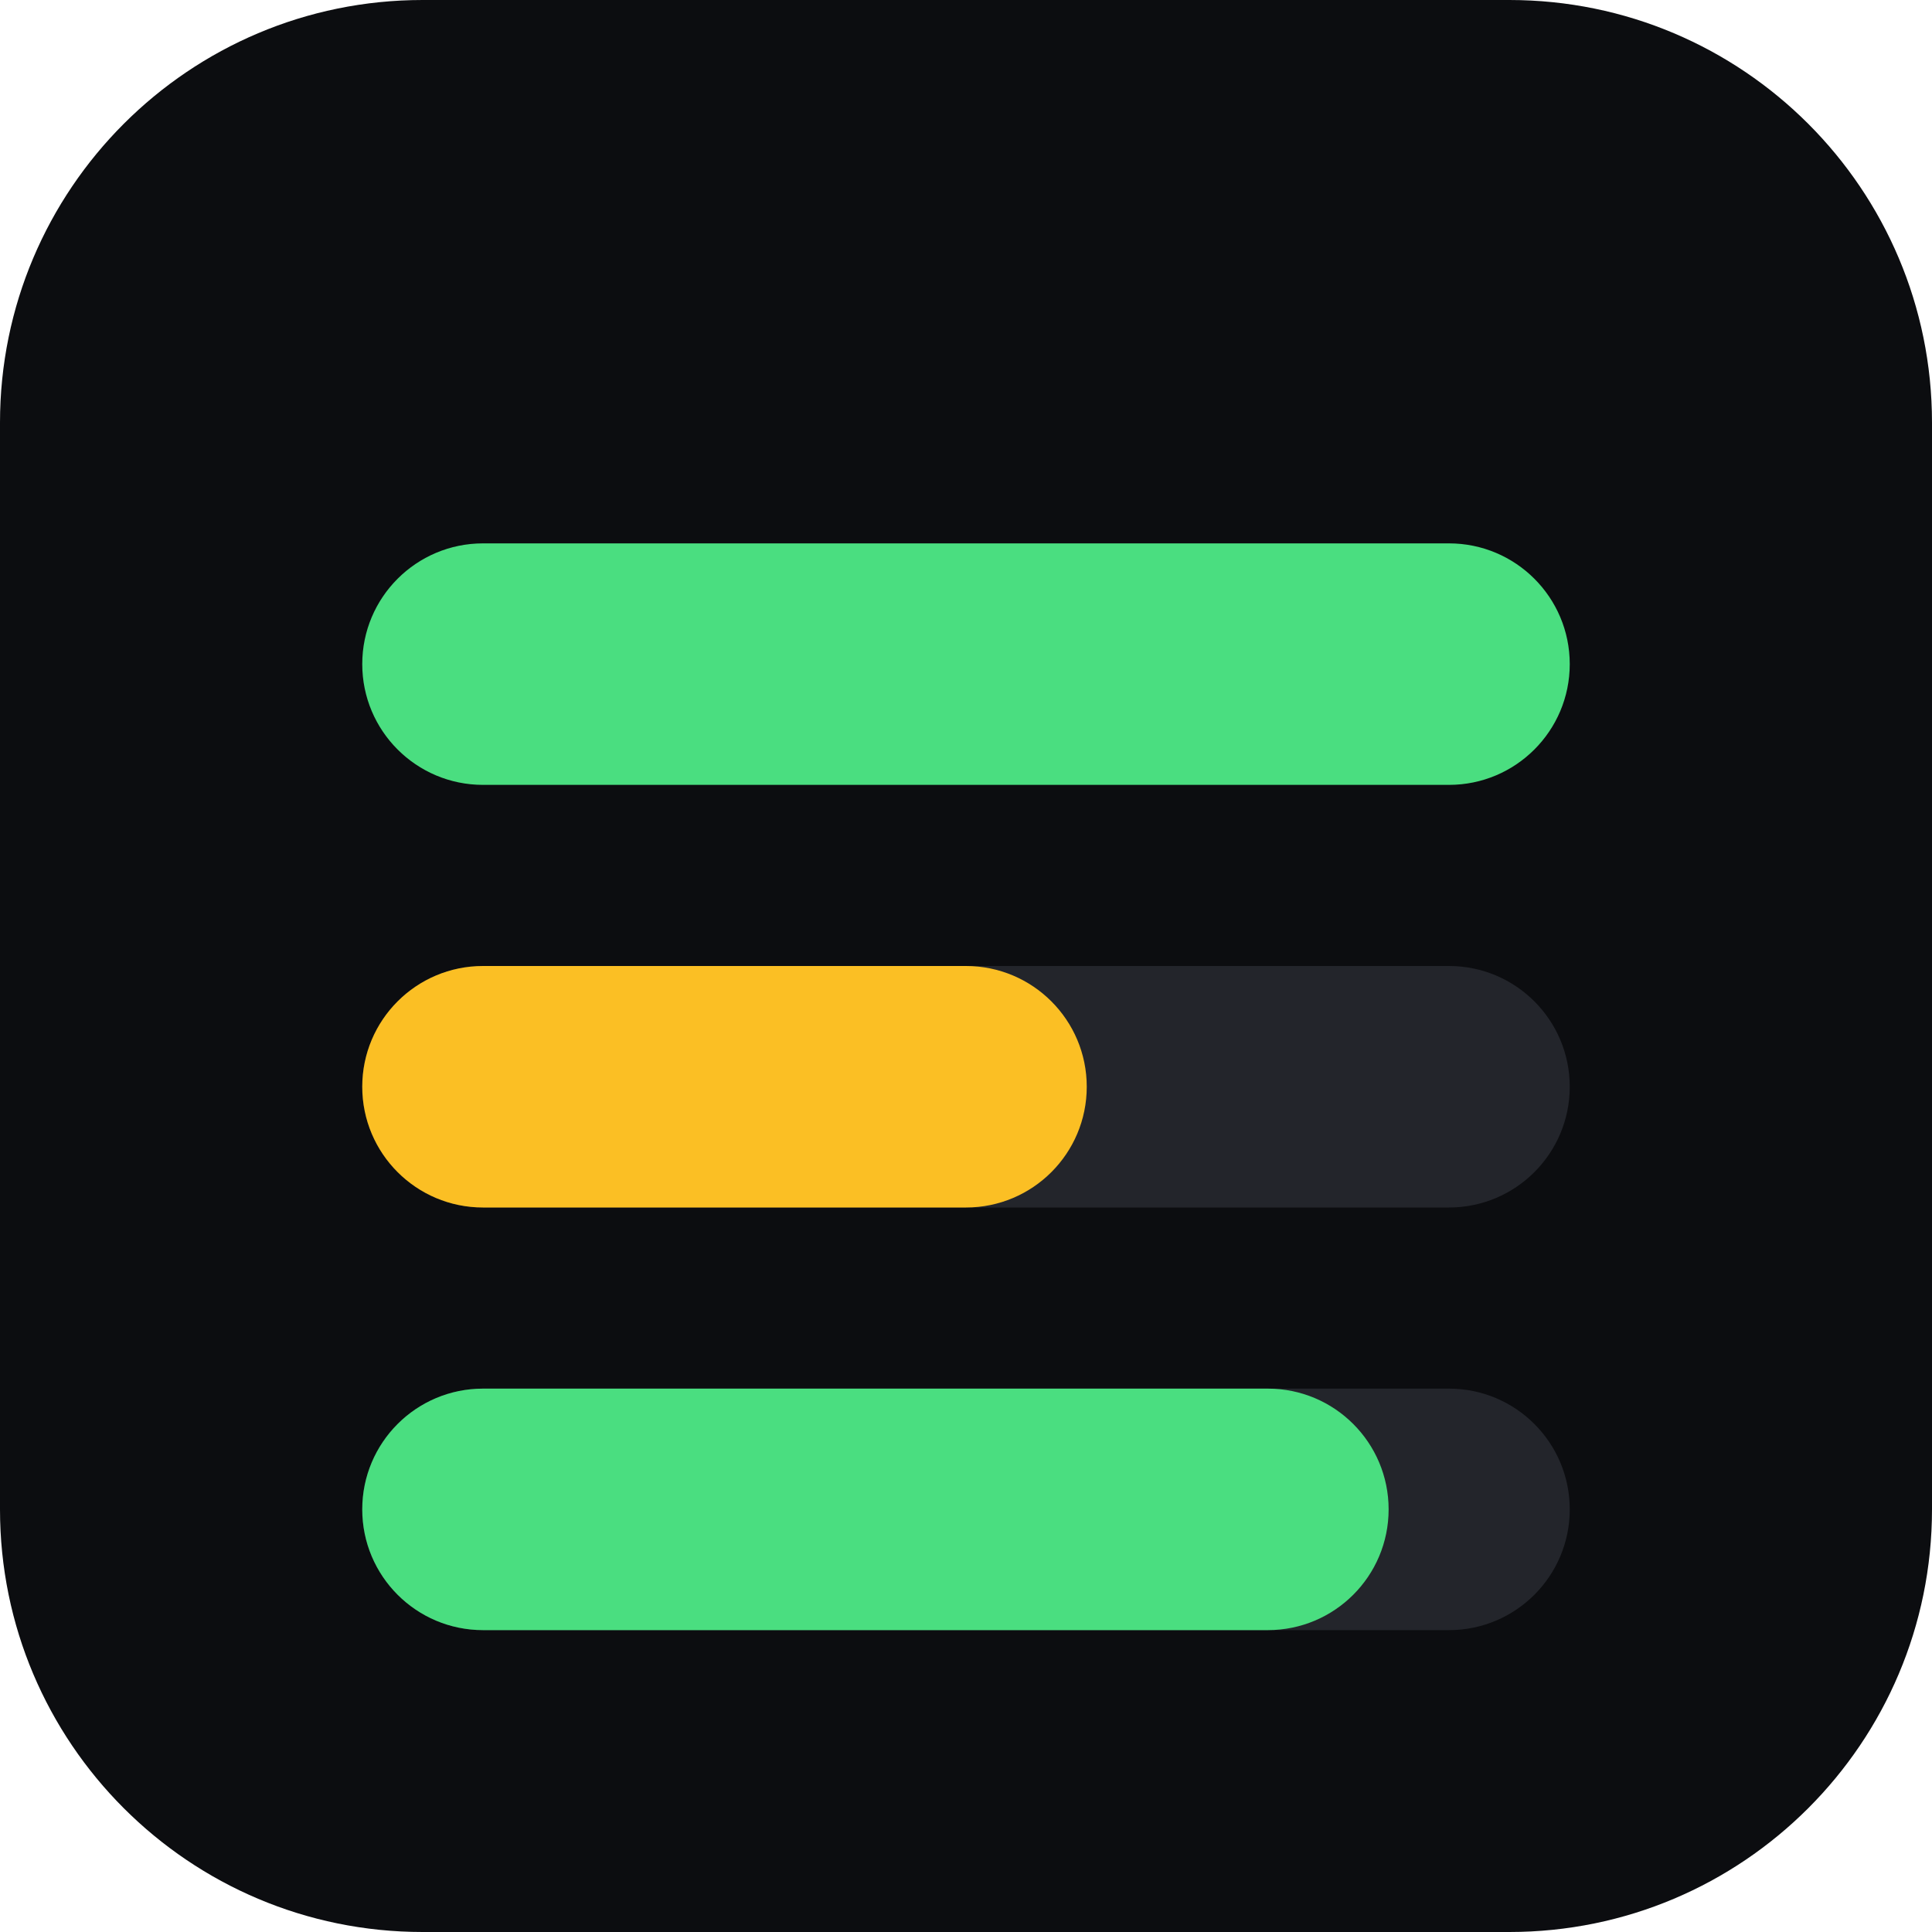
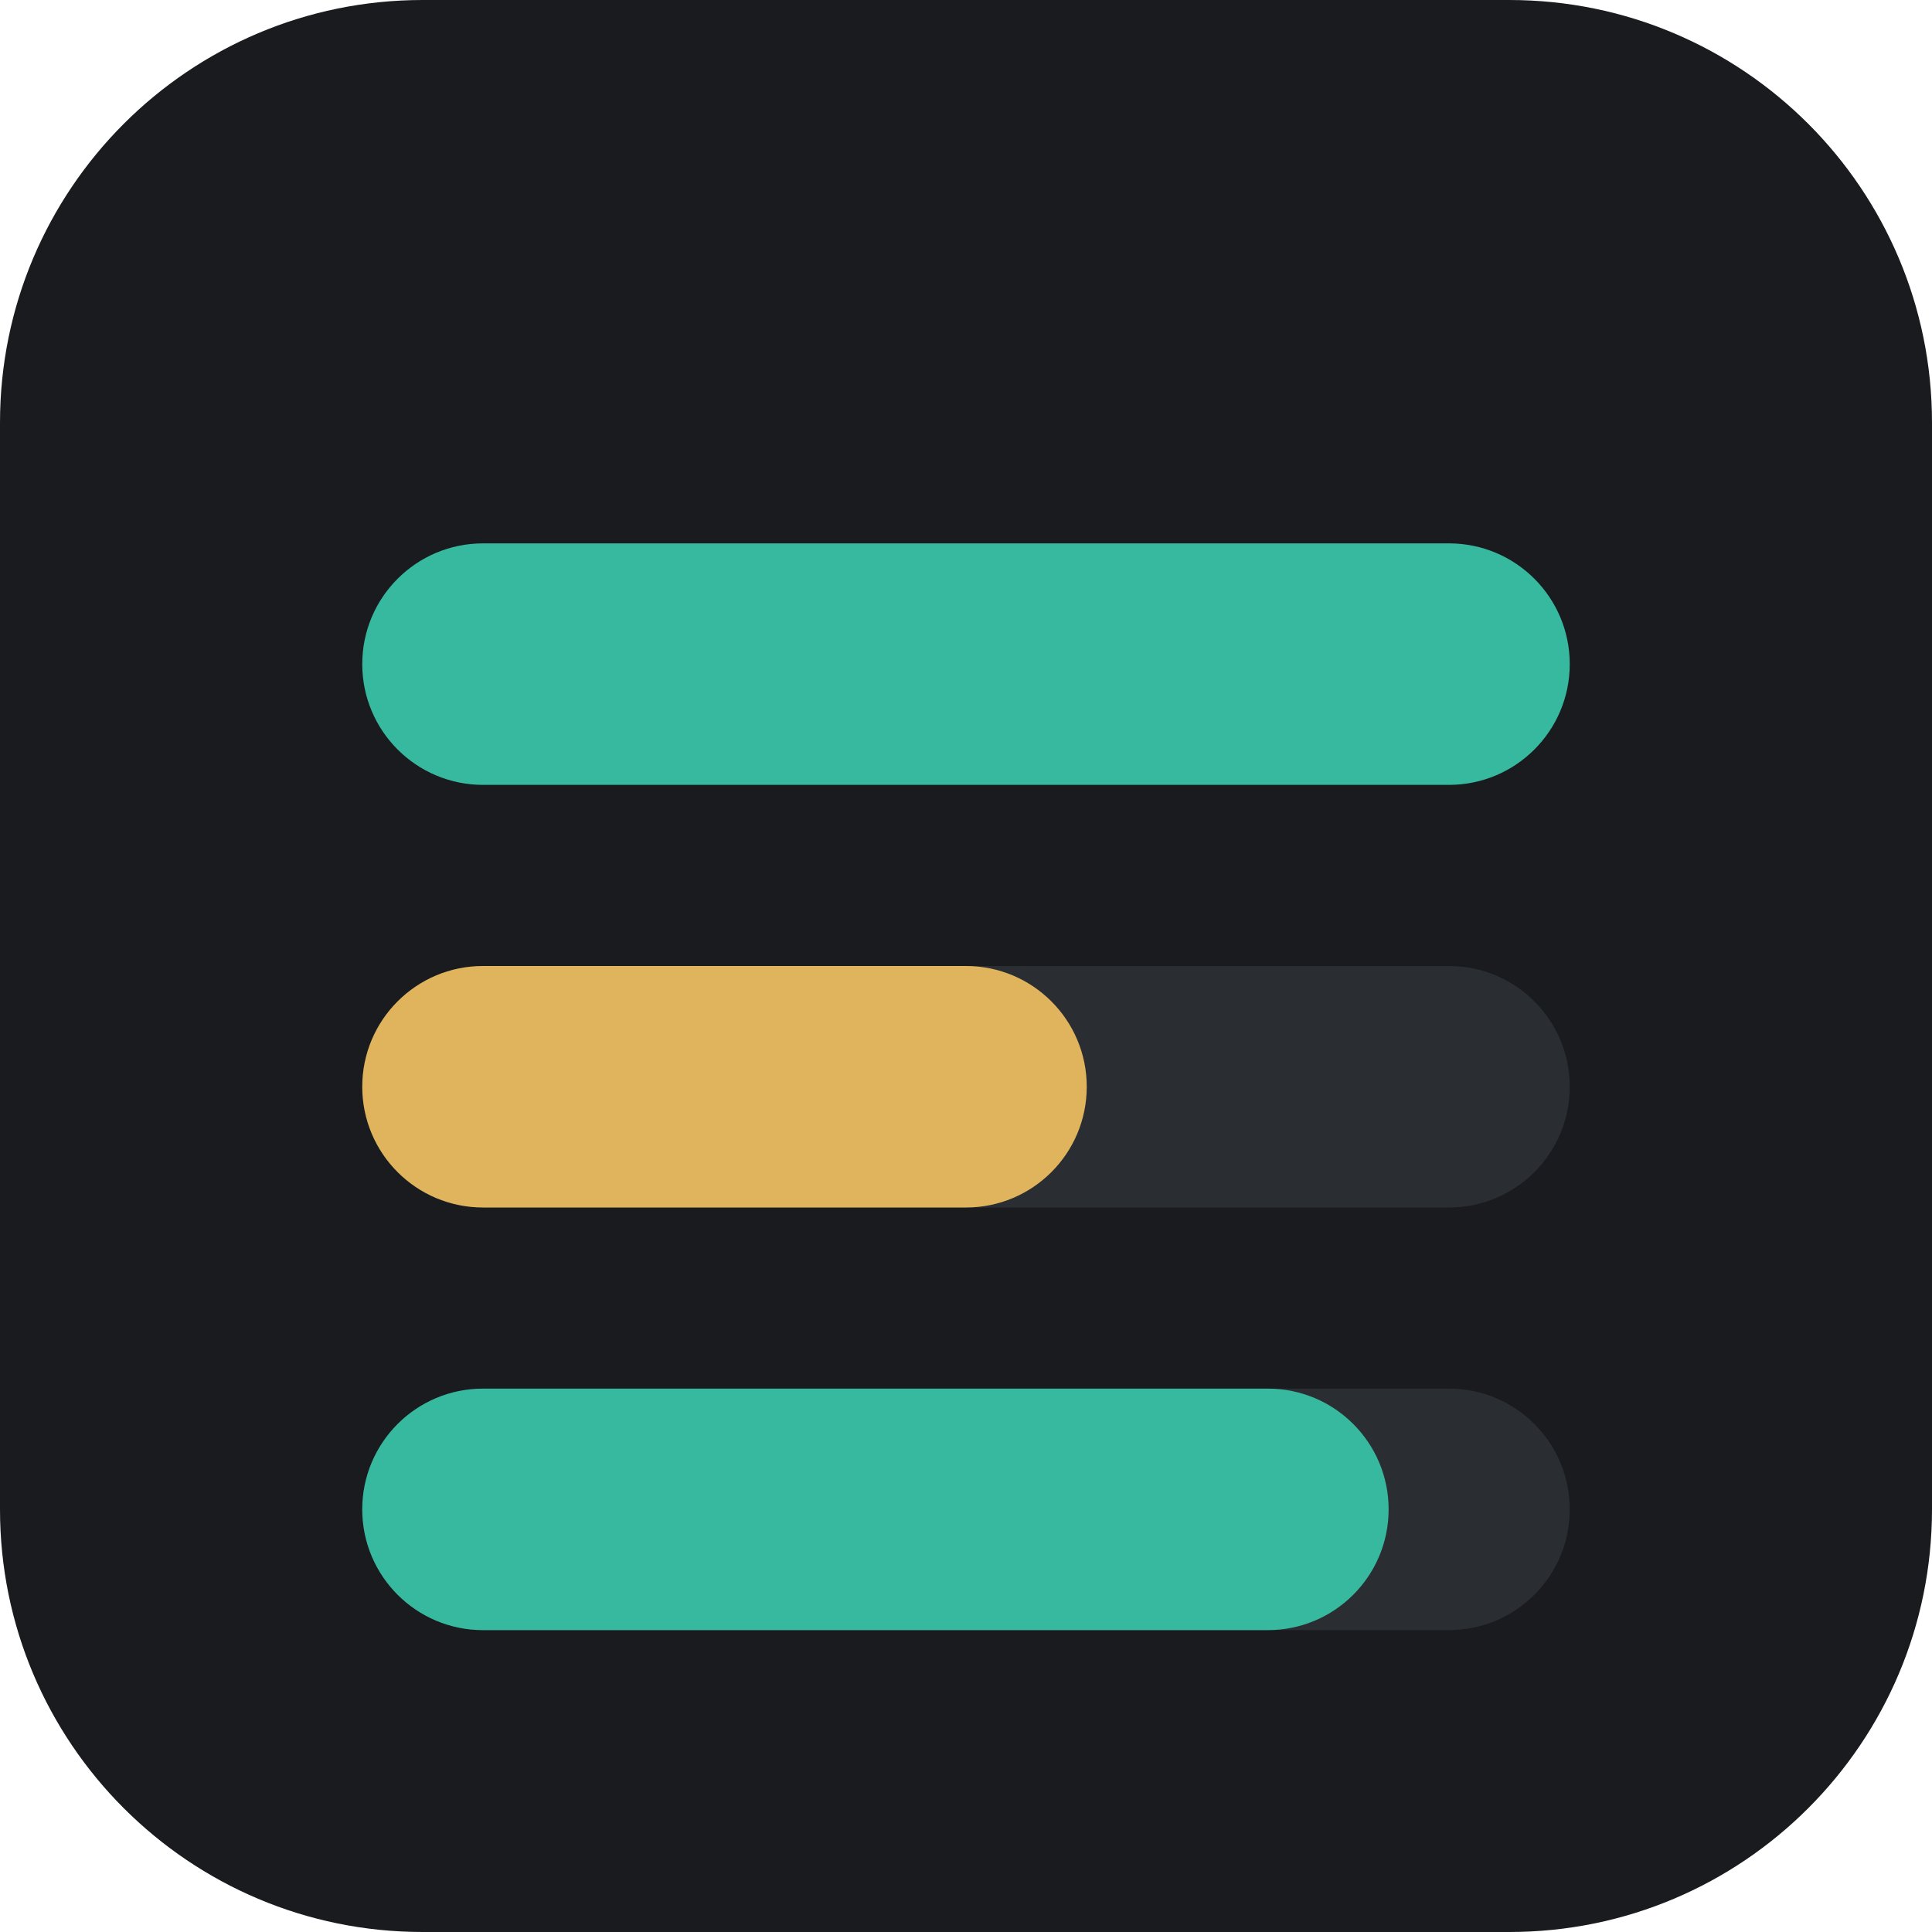
<svg xmlns="http://www.w3.org/2000/svg" viewBox="0 0 32 32" role="img" aria-label="mechanics">
-   <rect width="32" height="32" rx="7" fill="#0c0d10" />
-   <rect x="6" y="9" width="20" height="4" rx="2" fill="#4ade80" />
-   <rect x="6" y="16" width="20" height="4" rx="2" fill="#23252b" />
-   <rect x="6" y="16" width="12" height="4" rx="2" fill="#fbbf24" />
-   <rect x="6" y="23" width="20" height="4" rx="2" fill="#23252b" />
-   <rect x="6" y="23" width="17" height="4" rx="2" fill="#4ade80" />
+   <rect width="32" height="32" rx="7" fill="#191b1e" />
+   <rect x="6" y="9" width="20" height="4" rx="2" fill="#37b99f" />
+   <rect x="6" y="16" width="20" height="4" rx="2" fill="#2a2d32" />
+   <rect x="6" y="16" width="12" height="4" rx="2" fill="#e0b45c" />
+   <rect x="6" y="23" width="20" height="4" rx="2" fill="#2a2d32" />
+   <rect x="6" y="23" width="17" height="4" rx="2" fill="#37b99f" />
</svg>
